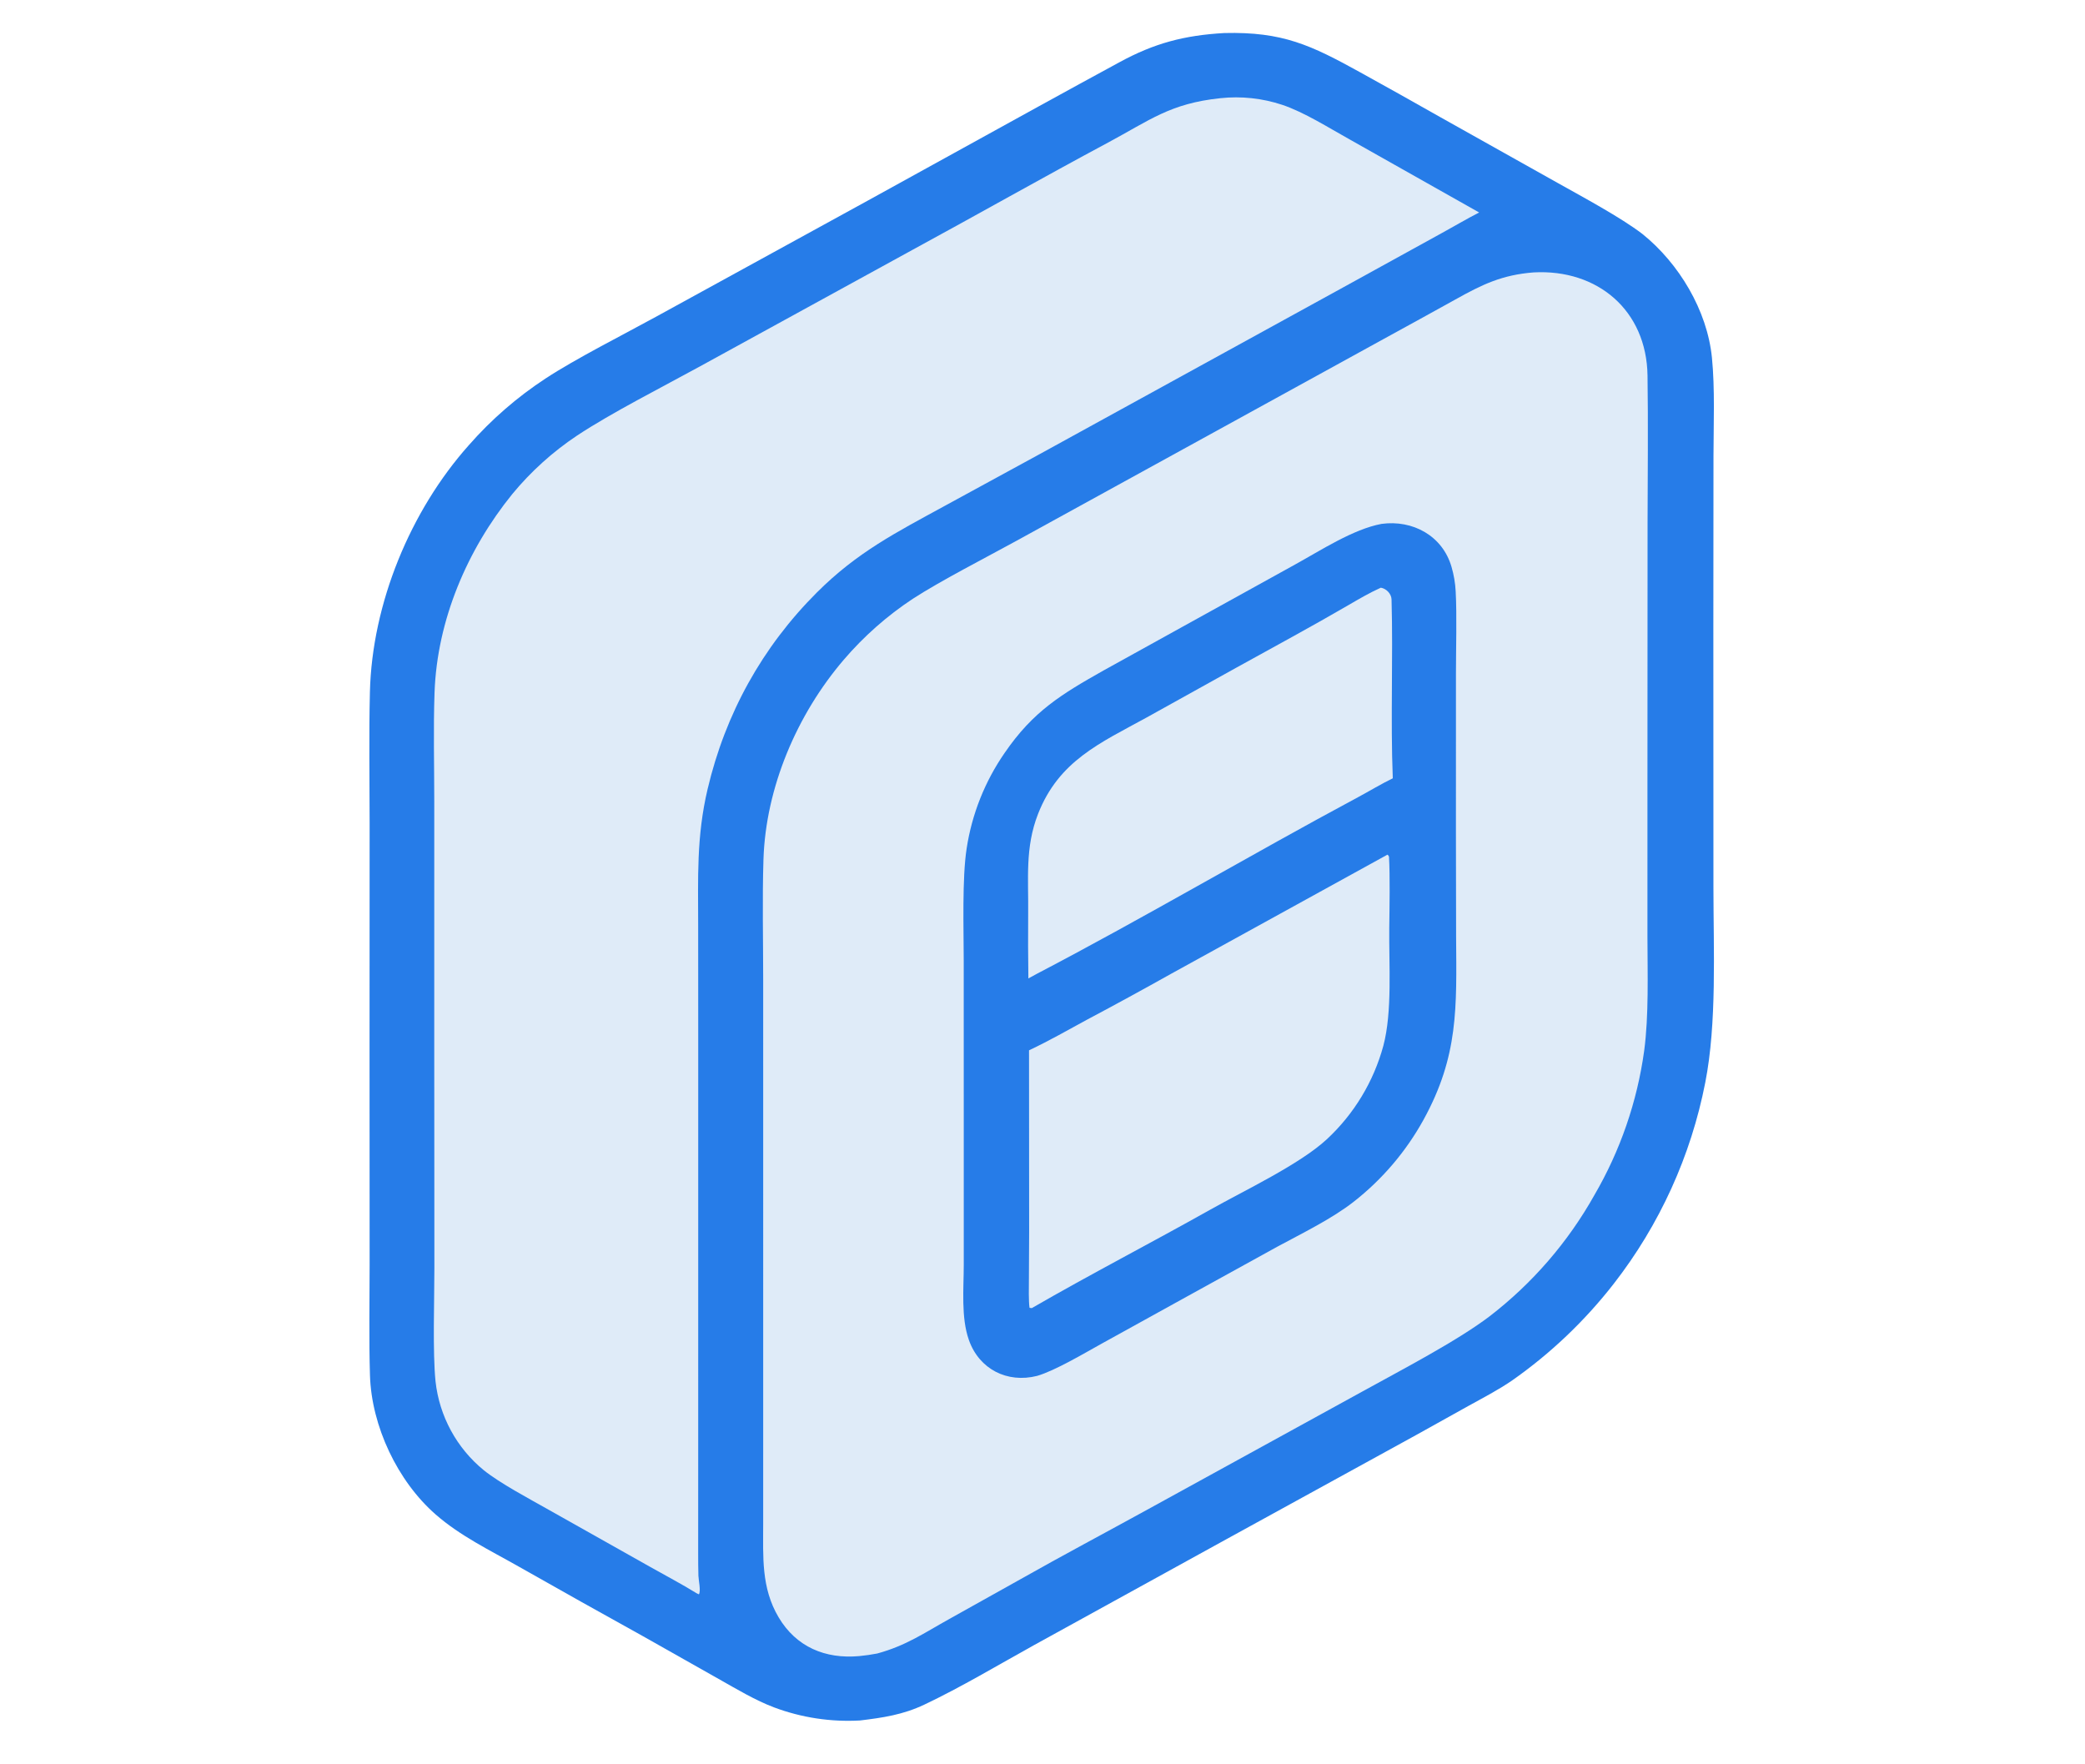
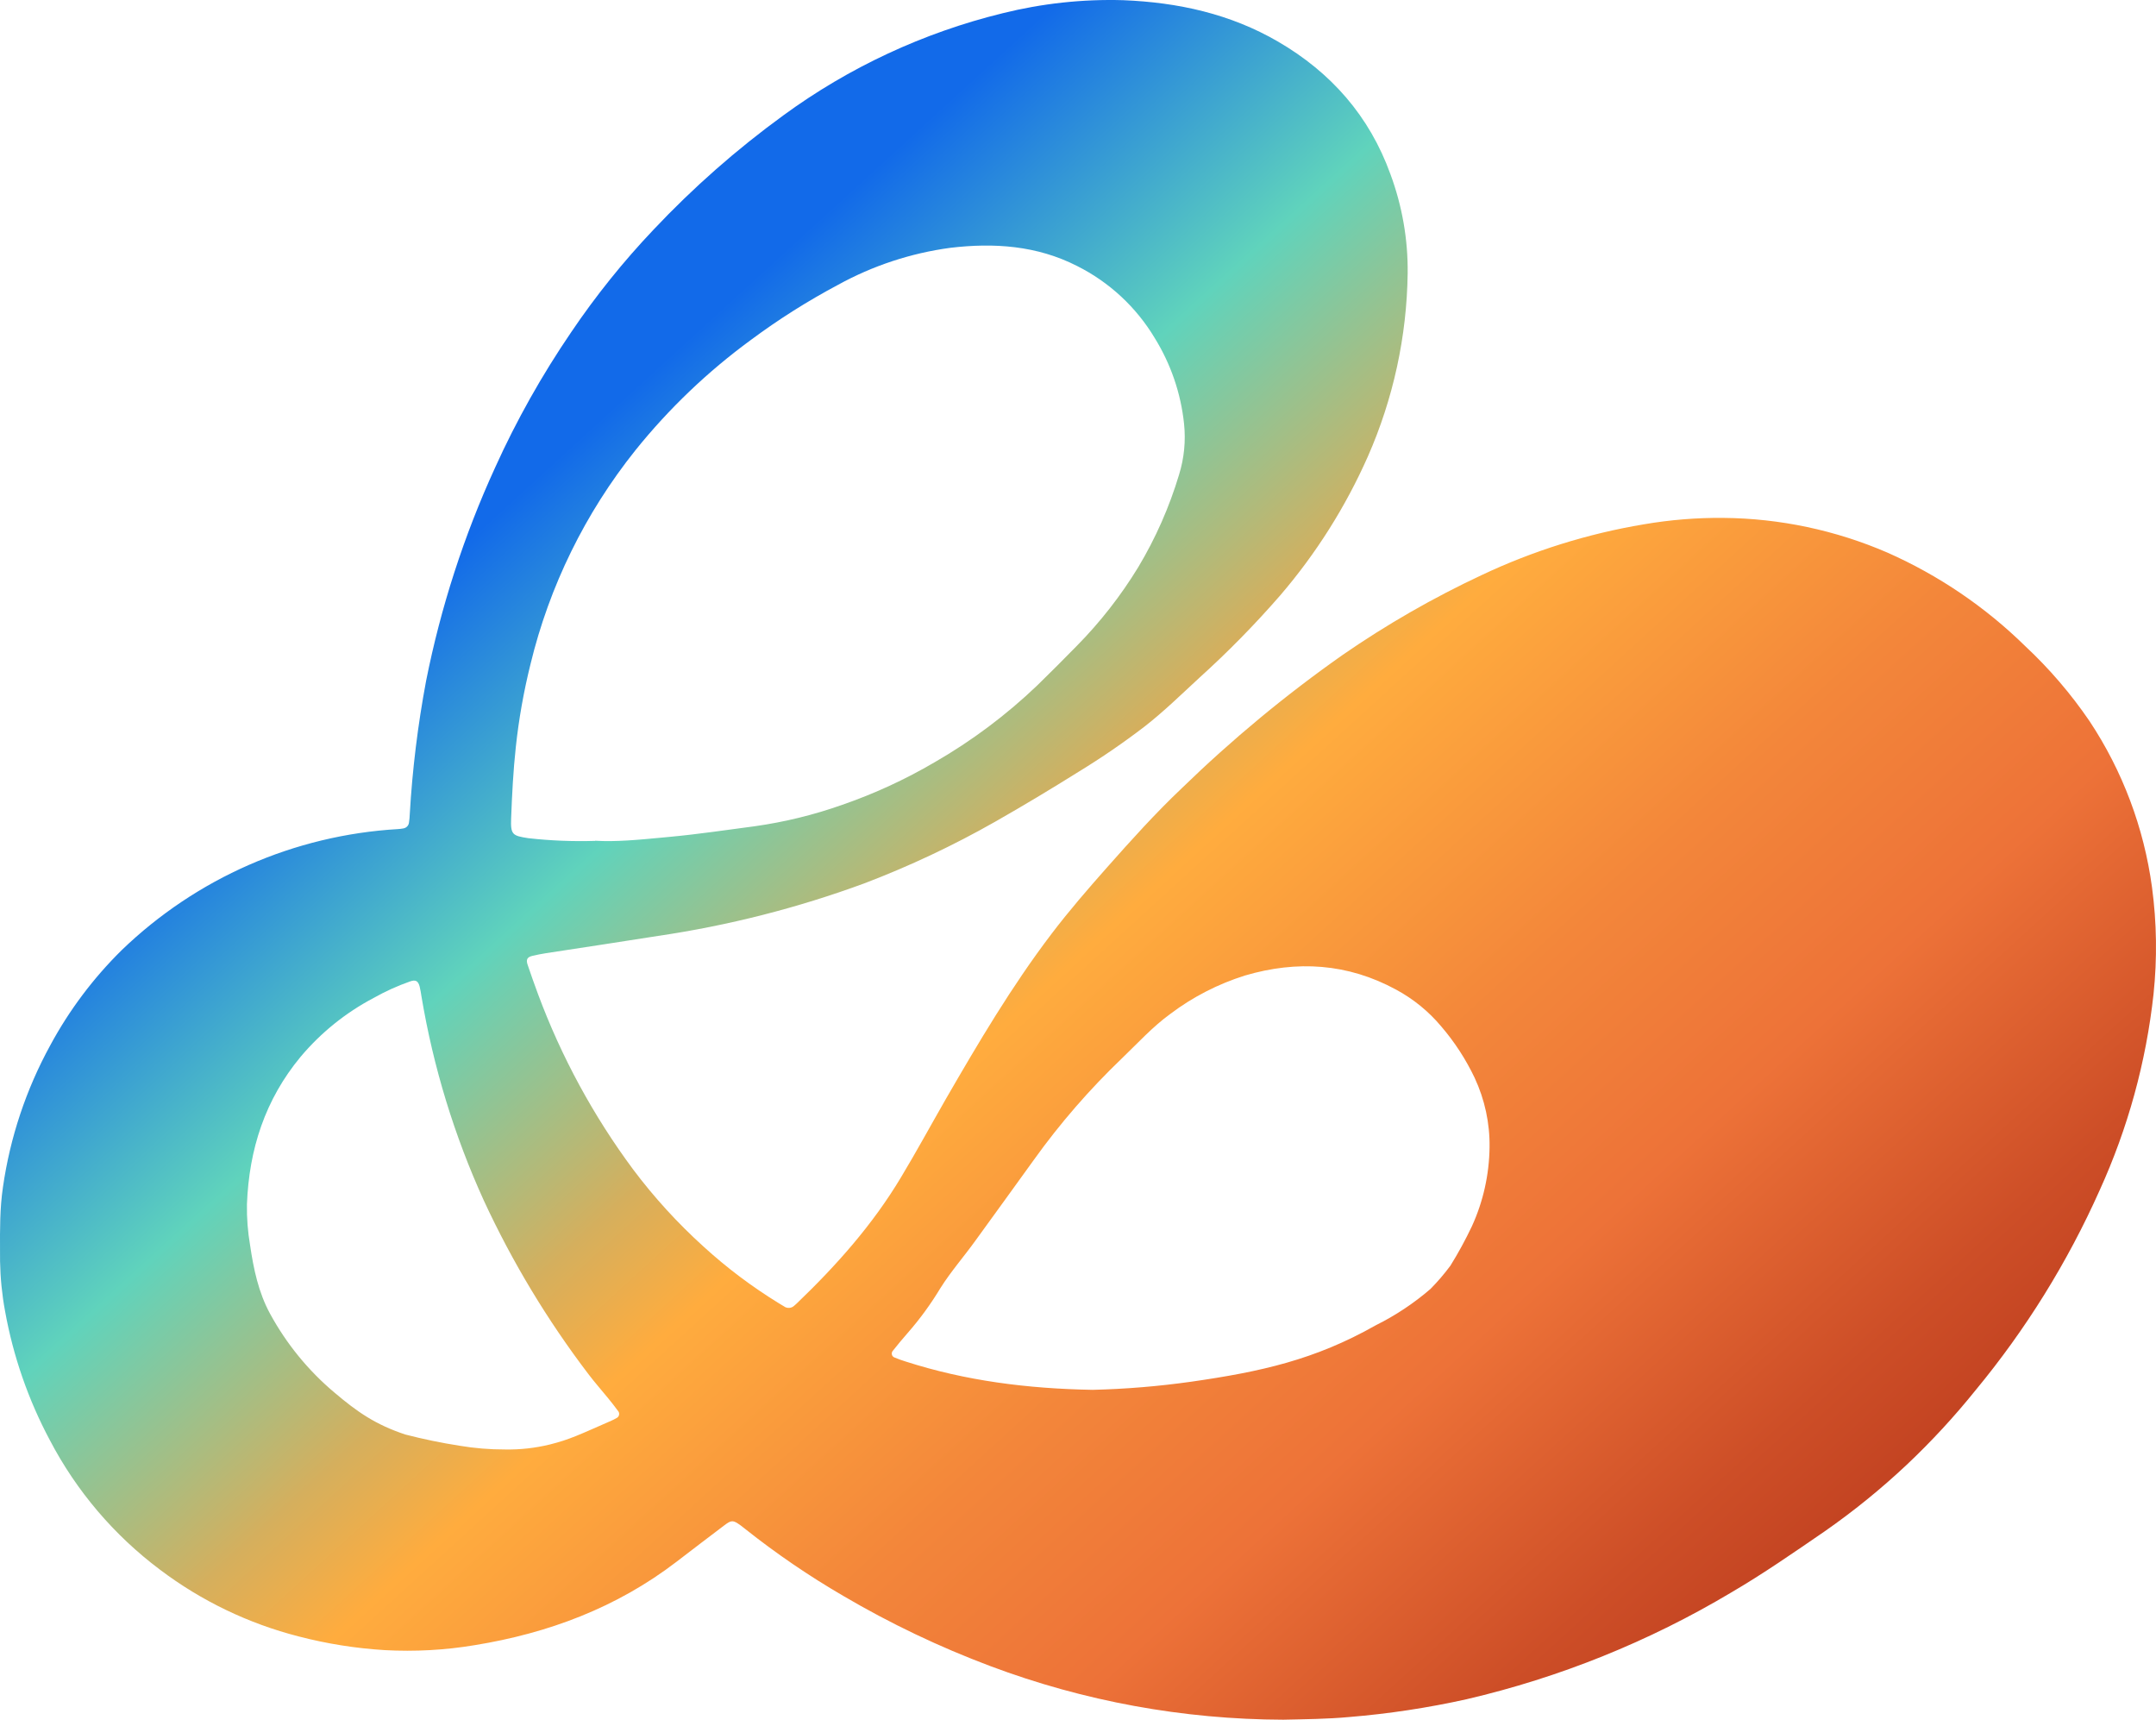
- <svg xmlns="http://www.w3.org/2000/svg" width="1024" height="866" viewBox="0 0 1024 866">
-   <path fill="#267CE8" transform="scale(1.22782 1.22837)" d="M489.706 13.207C513.1 12.643 524.37 18.034 544.172 28.965C554.812 34.836 565.417 40.769 575.987 46.764L623.161 73.191C633.304 78.88 648.205 86.856 656.949 93.526C671.572 105.278 682.878 124.059 684.772 142.967C686.008 155.312 685.416 169.689 685.393 182.229L685.338 250.826L685.372 355.084C685.386 379.657 686.782 409.077 682.106 432.796C676.384 462.128 663.833 489.701 645.471 513.279C633.909 528.118 620.199 541.15 604.793 551.945C599.457 555.614 592.954 559.009 587.227 562.165L566.349 573.782L490.325 615.505L413.405 657.834C399.048 665.782 384.576 674.467 369.744 681.506C361.213 685.555 353.186 686.736 343.986 687.847C332.319 688.503 320.643 686.73 309.696 682.642C302.173 679.825 294.507 675.213 287.459 671.242L257.212 654.164C240.589 644.968 224.014 635.685 207.487 626.316C195.999 619.8 184.133 614.106 174.269 605.49C159.003 592.157 148.609 570.188 147.986 549.859C147.55 535.622 147.847 520.109 147.85 505.672L147.819 420.403L147.85 329.093C147.849 311.72 147.537 293.949 147.964 276.627C148.835 241.274 164.137 204.197 187.556 177.955C196.521 167.737 206.83 158.783 218.202 151.337C230.128 143.488 249.672 133.624 262.396 126.64L347.136 80.189L415.637 42.439C426.276 36.541 437.001 30.77 447.666 24.943C461.784 17.231 473.721 14.131 489.706 13.207Z" />
-   <path fill="#DFEBF8" transform="scale(1.22782 1.22837)" d="M613.495 108.907C639.009 107.532 658.622 124.065 659.007 150.133C659.296 169.703 659.07 189.298 659.027 208.873L658.981 311.995L658.979 374.656C658.999 389.22 659.565 405.923 657.663 420.157C654.856 440.488 648.093 460.071 637.755 477.8C627.209 496.602 612.965 513.072 595.883 526.22C582.911 536.108 560.086 547.955 545.057 556.264L458.95 603.539C442.262 612.72 424.832 621.959 408.333 631.293L379.778 647.24C369.407 653.004 362.467 657.913 350.887 661.072C348.507 661.531 346.107 661.876 343.694 662.106C330.104 663.339 318.471 658.454 311.429 646.575C304.438 634.784 305.278 622.415 305.272 609.35L305.276 581.135L305.279 494.036L305.275 391.715C305.274 375.882 304.891 359.441 305.383 343.65C306.281 314.832 318.799 285.614 337.486 263.791C345.51 254.416 354.806 246.209 365.103 239.409C376.044 232.304 394.739 222.713 406.481 216.271L480.987 175.344L553.336 135.593C562.924 130.31 572.634 125.059 582.183 119.72C592.951 113.7 600.889 109.871 613.495 108.907Z" />
-   <path fill="#267CE8" transform="scale(1.22782 1.22837)" d="M552.617 209.449C565.11 207.756 577.011 214.204 580.608 226.634C581.546 229.836 582.105 233.137 582.272 236.469C582.785 245.918 582.378 259.542 582.378 269.236L582.37 332.988L582.442 374.561C582.631 402.737 583.481 422.16 569.367 447.751C562.379 460.393 552.917 471.497 541.545 480.402C532.899 487.216 520.709 493.139 510.906 498.439L474.59 518.454L440.699 537.17C433.771 541.003 422.024 548.001 414.837 550.08C402.908 553.084 391.698 547.444 387.562 535.75C384.356 526.684 385.506 515.189 385.506 505.527L385.503 457.709L385.489 384.03C385.478 371.4 384.815 351.092 386.661 339.194C388.761 325.465 393.966 312.396 401.878 300.981C413.272 284.362 424.519 277.582 441.566 267.97L473.202 250.472L517.941 225.743C528.235 220.087 541.263 211.555 552.617 209.449Z" />
-   <path fill="#DFEBF8" transform="scale(1.22782 1.22837)" d="M554.979 341.691C555.336 341.919 555.337 342.07 555.594 342.494C556.042 350.455 555.806 362.581 555.705 370.915C555.529 385.446 556.982 404.382 553.345 418.079C549.45 432.427 541.606 445.394 530.705 455.504C519.85 465.527 497.742 475.964 484.069 483.644C460.488 496.888 436.159 509.447 412.706 522.991L411.812 522.863C411.407 520.181 411.547 514.367 411.563 511.472L411.658 492.343L411.61 419.915C419.924 415.981 426.783 412.012 434.772 407.687C446.115 401.668 457.389 395.518 468.59 389.239L554.979 341.691Z" />
-   <path fill="#DFEBF8" transform="scale(1.22782 1.22837)" d="M552.331 234.96C554.485 235.301 556.551 237.371 556.614 239.633C557.281 263.444 556.174 287.348 557.115 311.166C552.421 313.443 547.786 316.269 543.172 318.742C500.165 341.793 457.862 366.802 414.633 389.386L411.35 391.177C411.218 382.756 411.206 373.815 411.267 365.434C411.442 351.358 409.942 338.875 415.225 325.394C423.561 304.124 440.103 297.043 458.571 286.899L494.563 266.917C509.559 258.614 524.638 250.506 539.452 241.88C543.628 239.448 547.927 236.939 552.331 234.96Z" />
-   <path fill="#DFEBF8" transform="scale(1.22782 1.22837)" d="M488.102 39.261C496.474 38.36 504.941 39.268 512.931 41.925C521.728 44.883 531.398 51.039 539.748 55.679L591.66 84.951C586.978 87.327 581.602 90.517 576.905 93.08L537.206 114.931L416.066 181.45L377.926 202.235C358.394 212.908 342.907 220.761 326.811 236.812C304.868 258.696 290.149 285.333 283.042 315.474C278.522 334.641 279.262 351.024 279.267 370.329L279.289 415.328L279.281 566.374L279.27 620.635C279.272 623.769 279.266 626.886 279.365 630.019C279.422 631.805 280.411 636.017 279.563 637.418L278.661 636.993C273.11 633.535 265.688 629.62 259.852 626.32L219.561 603.651C211.953 599.35 199.869 592.943 193.469 587.758C182.647 578.907 175.732 566.162 174.212 552.264C173.026 540.881 173.765 518.934 173.753 506.814L173.698 417.79L173.706 320.735C173.715 306.328 173.307 291.177 173.817 276.838C174.844 247.95 186.862 219.785 204.924 197.517C212.379 188.485 221.121 180.598 230.871 174.11C244.429 165.13 265.192 154.596 280.057 146.445L364.951 99.919C391.081 85.731 416.953 71.063 443.173 57.026C459.988 48.024 468.061 41.37 488.102 39.261Z" />
+ <svg xmlns="http://www.w3.org/2000/svg" fill="none" version="1.1" width="237.002" height="189" viewBox="0 0 237.002 189">
+   <defs>
+     <linearGradient x1="0.162" y1="0.247" x2="0.988" y2="0.959" id="master_svg0_20_386">
+       <stop offset="7.951%" stop-color="#126AE9" stop-opacity="1" />
+       <stop offset="22.951%" stop-color="#60D3BC" stop-opacity="1" />
+       <stop offset="36%" stop-color="#D5AF5D" stop-opacity="1" />
+       <stop offset="42%" stop-color="#FFAC3E" stop-opacity="1" />
+       <stop offset="57%" stop-color="#F3863A" stop-opacity="1" />
+       <stop offset="68%" stop-color="#ED7238" stop-opacity="1" />
+       <stop offset="81%" stop-color="#CD4E27" stop-opacity="1" />
+       <stop offset="93%" stop-color="#B7361B" stop-opacity="1" />
+       <stop offset="100%" stop-color="#AF2D17" stop-opacity="1" />
+     </linearGradient>
+   </defs>
+   <g>
+     <path d="M87.561,143.275C91.936,139.084,95.935,134.592,99.047,129.385C100.748,126.558,102.329,123.649,103.97,120.79C107.563,114.573,111.217,108.39,115.571,102.659C117.502,100.116,119.597,97.698,121.719,95.302C124.361,92.322,127.025,89.358,129.924,86.613C135.421,81.275,141.328,76.38,147.596,71.975C152.432,68.635,157.54,65.699,162.862,63.21C168.518,60.536,174.518,58.659,180.688,57.627C183.582,57.13,186.508,56.89,189.44,56.918C195.653,56.972,201.79,58.271,207.49,60.738C213.118,63.232,218.249,66.714,222.635,71.02C225.283,73.493,227.646,76.249,229.686,79.24C233.329,84.73,235.675,90.974,236.561,97.501C237.086,101.398,237.141,105.339,236.731,109.252C235.916,116.713,233.914,123.993,230.802,130.826C227.274,138.729,222.685,146.124,217.16,152.799C214.83,155.697,212.303,158.431,209.596,160.986C206.768,163.644,203.754,166.089,200.565,168.31C197.19,170.624,193.832,172.96,190.293,175.028C181.268,180.41,171.455,184.367,161.21,186.752C156.96,187.696,152.65,188.351,148.307,188.706C145.879,188.929,143.472,188.946,141.06,189C130.066,188.968,119.165,186.975,108.871,183.111C103.27,181.01,97.866,178.429,92.708,175.4C88.934,173.206,85.329,170.744,81.91,168.032C81.746,167.901,81.582,167.77,81.413,167.644C80.576,167.049,80.423,167.033,79.613,167.644C77.852,168.97,76.107,170.313,74.357,171.65C67.793,176.677,60.294,179.493,52.183,180.808C48.923,181.354,45.602,181.534,42.299,181.354C39.105,181.158,35.932,180.655,32.831,179.848C27.323,178.44,22.143,175.951,17.608,172.529C12.549,168.741,8.403,163.873,5.477,158.273C3.103,153.825,1.446,149.039,0.554,144.083C0.22,142.282,0.04,140.454,0.007,138.625C0.007,138.228,0.005,137.83,0.003,137.433C-0.007,135.102,-0.017,132.775,0.324,130.472C1.106,125.014,2.868,119.736,5.515,114.901C7.604,111.026,10.263,107.489,13.397,104.405C21.596,96.508,32.349,91.793,43.721,91.121C43.934,91.11,44.142,91.083,44.344,91.045C44.667,90.99,44.919,90.734,44.957,90.412C45.006,90.101,45.034,89.79,45.045,89.478C45.329,84.561,45.931,79.671,46.839,74.835C48.447,66.758,50.99,58.893,54.42,51.4C56.772,46.199,59.578,41.216,62.794,36.5C65.496,32.5,68.526,28.734,71.846,25.235C76.2,20.618,80.975,16.416,86.106,12.683C93.326,7.4,101.519,3.585,110.211,1.456C114.548,0.376,119.012,-0.11,123.475,0.021C129.492,0.261,135.246,1.522,140.491,4.573C146.322,7.962,150.539,12.759,152.842,19.134C154.138,22.627,154.784,26.322,154.74,30.049C154.647,36.98,153.159,43.825,150.364,50.172C147.919,55.695,144.676,60.836,140.737,65.426C137.953,68.63,134.972,71.664,131.816,74.513C129.858,76.32,127.944,78.192,125.832,79.84C123.502,81.625,121.074,83.289,118.563,84.823C115.544,86.711,112.486,88.551,109.385,90.314C104.779,92.933,99.977,95.193,95.021,97.081C87.681,99.783,80.073,101.72,72.328,102.861C68.236,103.516,64.123,104.122,60.037,104.755C59.523,104.837,59.003,104.935,58.495,105.06C57.986,105.186,57.806,105.437,57.986,105.988C58.352,107.08,58.741,108.171,59.145,109.263C61.705,116.15,65.228,122.64,69.609,128.539C71.906,131.601,74.499,134.434,77.338,137.004C79.898,139.34,82.671,141.425,85.624,143.237C85.805,143.346,85.98,143.461,86.171,143.565C86.522,143.832,87.019,143.794,87.326,143.483L87.561,143.275ZM72.774,92.053C70.198,92.298,67.647,92.541,65.42,92.398L65.42,92.415C62.97,92.491,60.519,92.393,58.085,92.12C56.335,91.852,56.116,91.738,56.187,89.937C56.286,87.322,56.417,84.714,56.701,82.11C57.029,79.038,57.571,75.992,58.315,72.996C60.393,64.411,64.332,56.388,69.85,49.484C73.532,44.905,77.803,40.828,82.546,37.357C85.581,35.103,88.776,33.084,92.112,31.31C95.936,29.203,100.12,27.822,104.452,27.238C109.26,26.665,113.98,26.976,118.416,29.241C121.95,31.015,124.903,33.76,126.932,37.144C128.705,40.009,129.81,43.229,130.16,46.581C130.357,48.458,130.171,50.352,129.613,52.158C128.546,55.722,127.036,59.144,125.122,62.337C123.213,65.47,120.943,68.373,118.367,70.987C116.934,72.45,115.49,73.896,114.029,75.321C110.616,78.585,106.826,81.423,102.729,83.78C99.518,85.663,96.122,87.23,92.599,88.447C89.481,89.555,86.26,90.341,82.983,90.805C79.866,91.214,76.753,91.683,73.625,91.972C73.341,91.999,73.057,92.026,72.774,92.053ZM120.11,152.747C123.742,152.66,127.363,152.359,130.957,151.852C138.576,150.76,144.533,149.45,151.233,145.652C153.399,144.577,155.423,143.234,157.25,141.657C158.037,140.86,158.77,140.003,159.438,139.103C160.307,137.705,161.095,136.259,161.801,134.769C163.048,132.046,163.704,129.088,163.742,126.091C163.781,123.455,163.217,120.846,162.101,118.451C161.133,116.42,159.903,114.521,158.431,112.807C157.053,111.159,155.368,109.789,153.47,108.763C148.154,105.876,142.596,105.521,136.853,107.213C133.899,108.141,131.121,109.565,128.649,111.432C126.685,112.856,125.066,114.652,123.327,116.317C119.766,119.728,116.528,123.455,113.656,127.461C111.523,130.441,109.351,133.399,107.207,136.374C105.955,138.115,104.533,139.73,103.378,141.564C102.323,143.316,101.119,144.97,99.768,146.509C99.222,147.131,98.674,147.791,98.16,148.441C98.046,148.555,98.002,148.725,98.046,148.883C98.084,149.041,98.21,149.161,98.363,149.205C98.751,149.369,99.145,149.505,99.544,149.631C106.135,151.754,112.945,152.621,120.11,152.747ZM44.551,157.657C41.269,156.566,39.262,155.163,36.795,153.073C33.896,150.644,31.489,147.691,29.684,144.378C28.41,142.032,27.879,139.472,27.496,136.885C27.239,135.384,27.119,133.867,27.146,132.35C27.376,126.313,29.137,120.856,33.048,116.14C35.28,113.488,38.004,111.294,41.072,109.678C42.352,108.958,43.692,108.347,45.082,107.861C45.683,107.648,45.962,107.801,46.126,108.407C46.208,108.767,46.279,109.127,46.329,109.498C47.625,117.248,49.933,124.802,53.193,131.957C56.316,138.702,60.172,145.093,64.68,151.015C65.374,151.932,66.14,152.794,66.868,153.689C67.228,154.137,67.59,154.584,67.929,155.054C68.038,155.168,68.087,155.332,68.054,155.49C68.022,155.649,67.918,155.785,67.77,155.851C67.595,155.954,67.409,156.047,67.223,156.129C63.722,157.663,62.628,158.208,60.441,158.754C58.827,159.147,57.175,159.333,55.518,159.3C53.844,159.305,52.176,159.169,50.529,158.891C48.517,158.579,46.52,158.165,44.551,157.657Z" fill-rule="evenodd" fill="url(#master_svg0_20_386)" fill-opacity="1" />
+   </g>
</svg>
